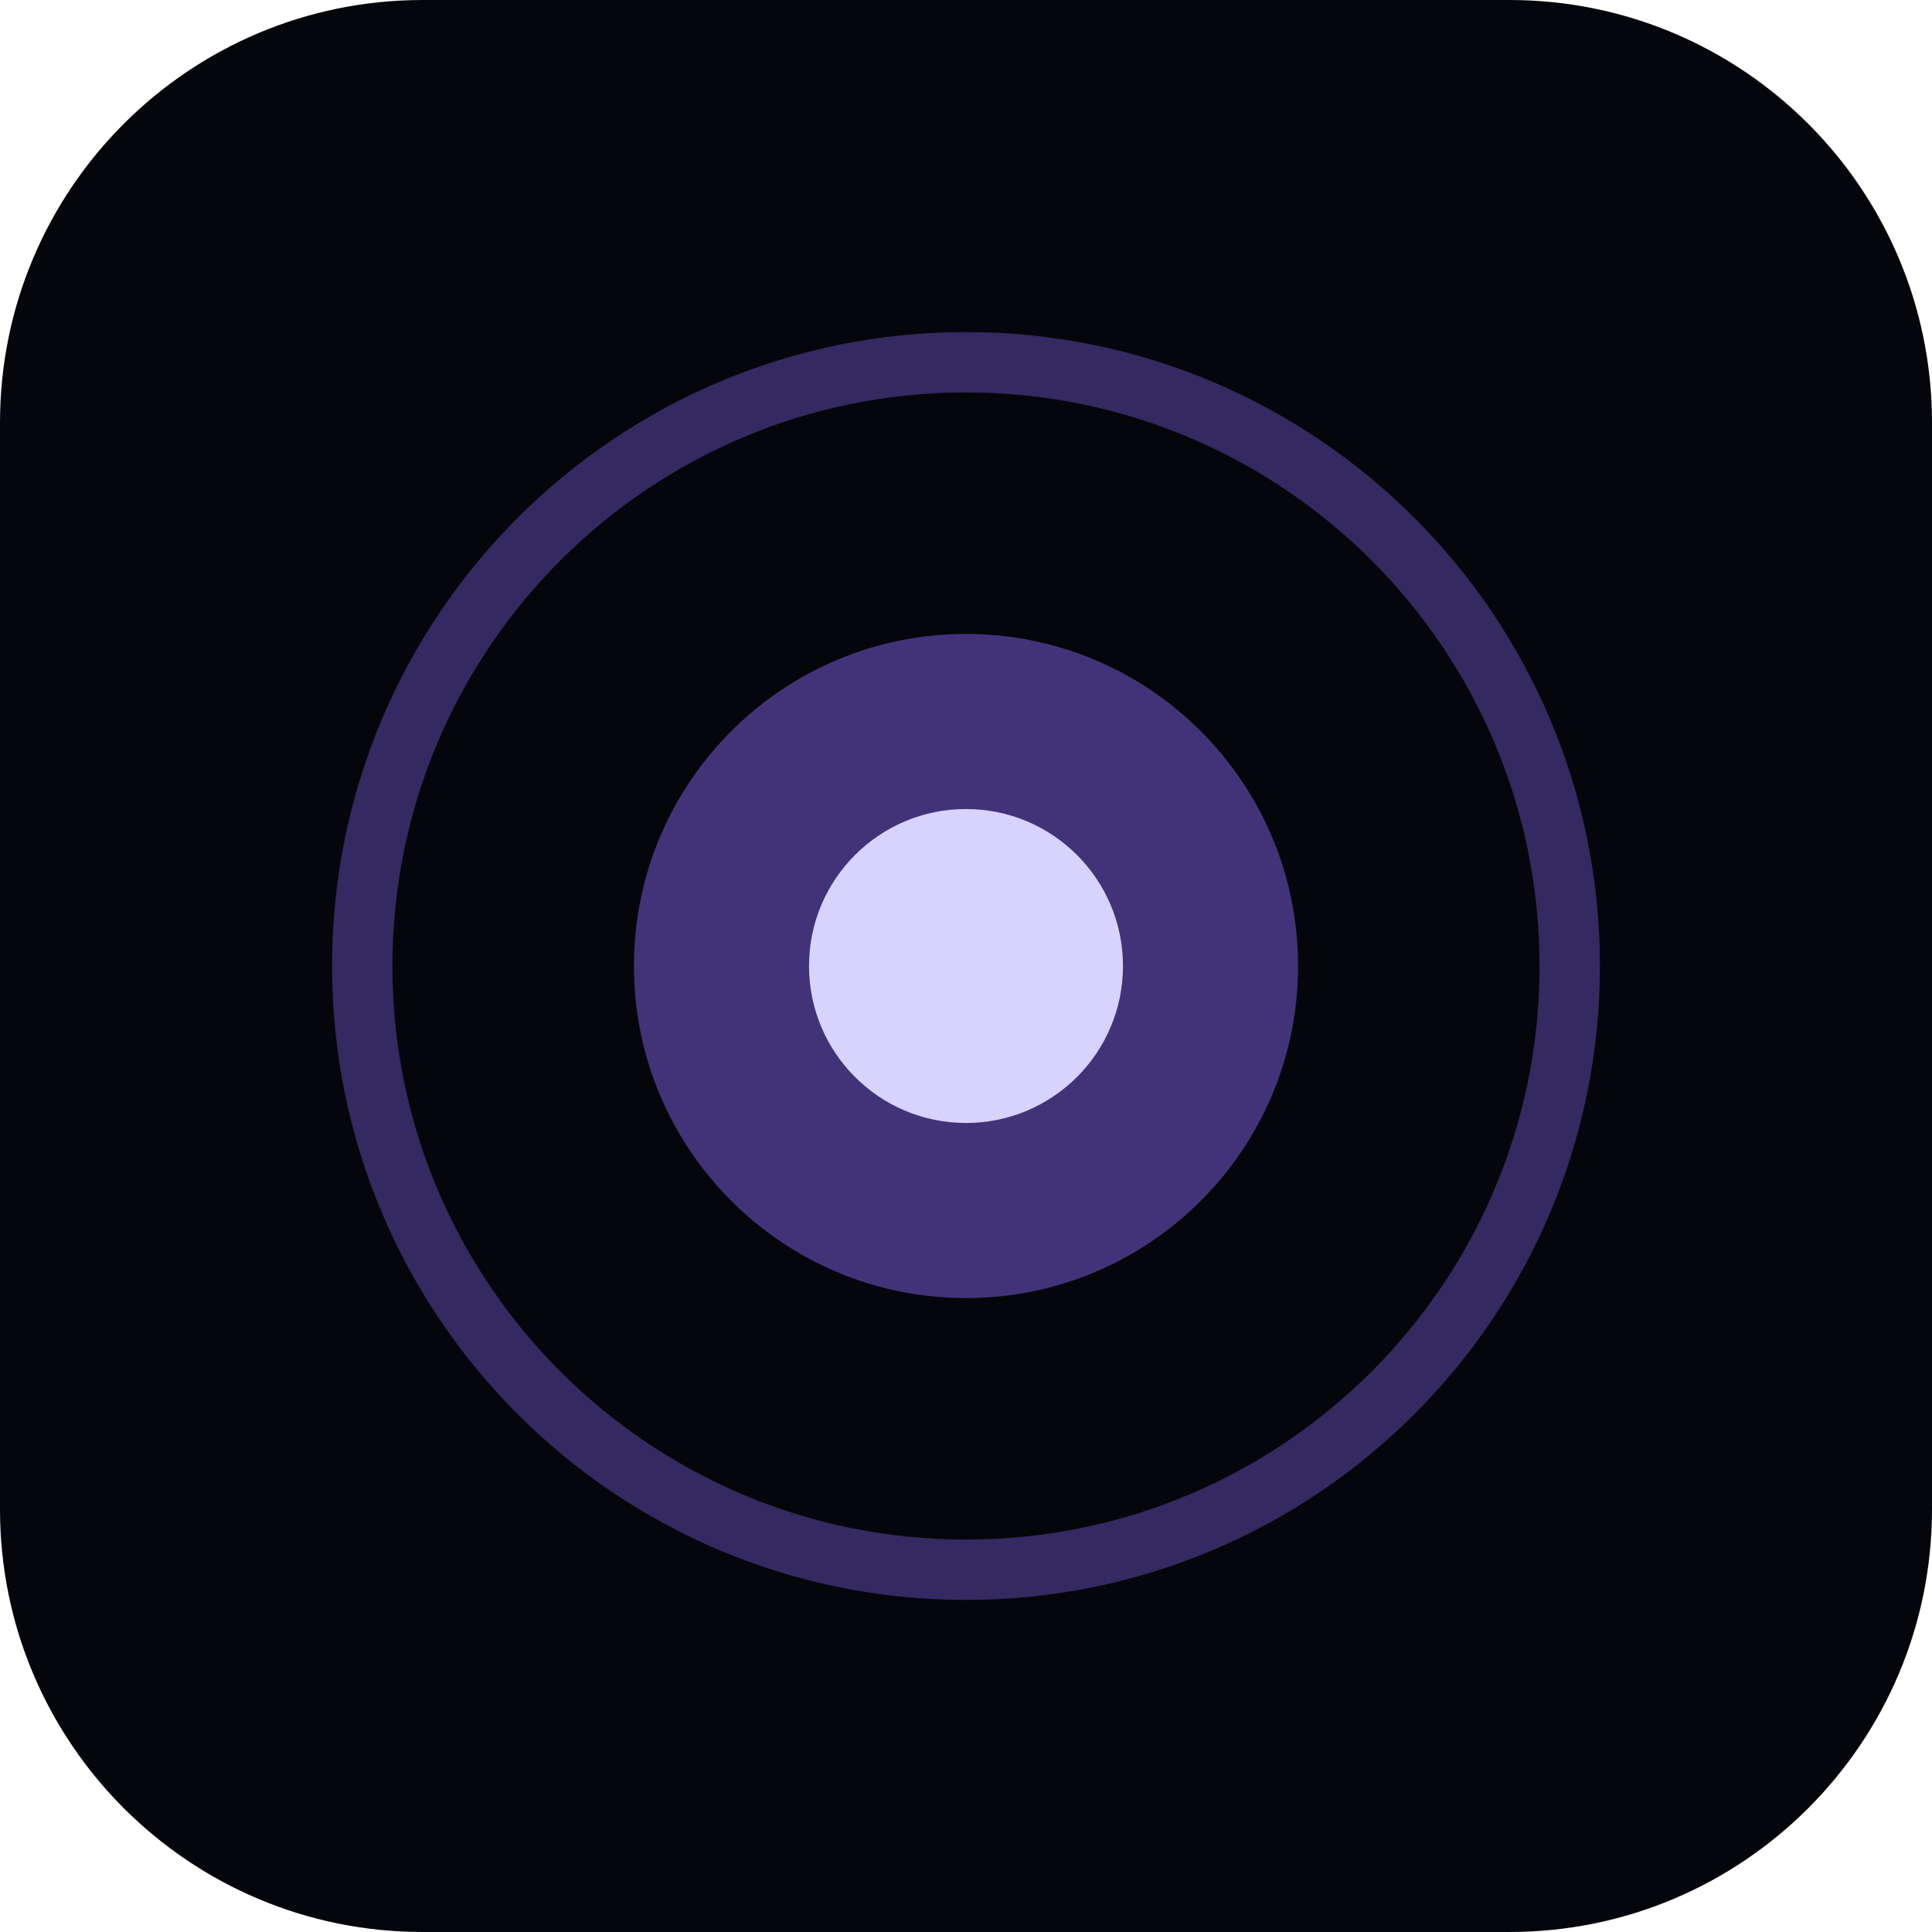
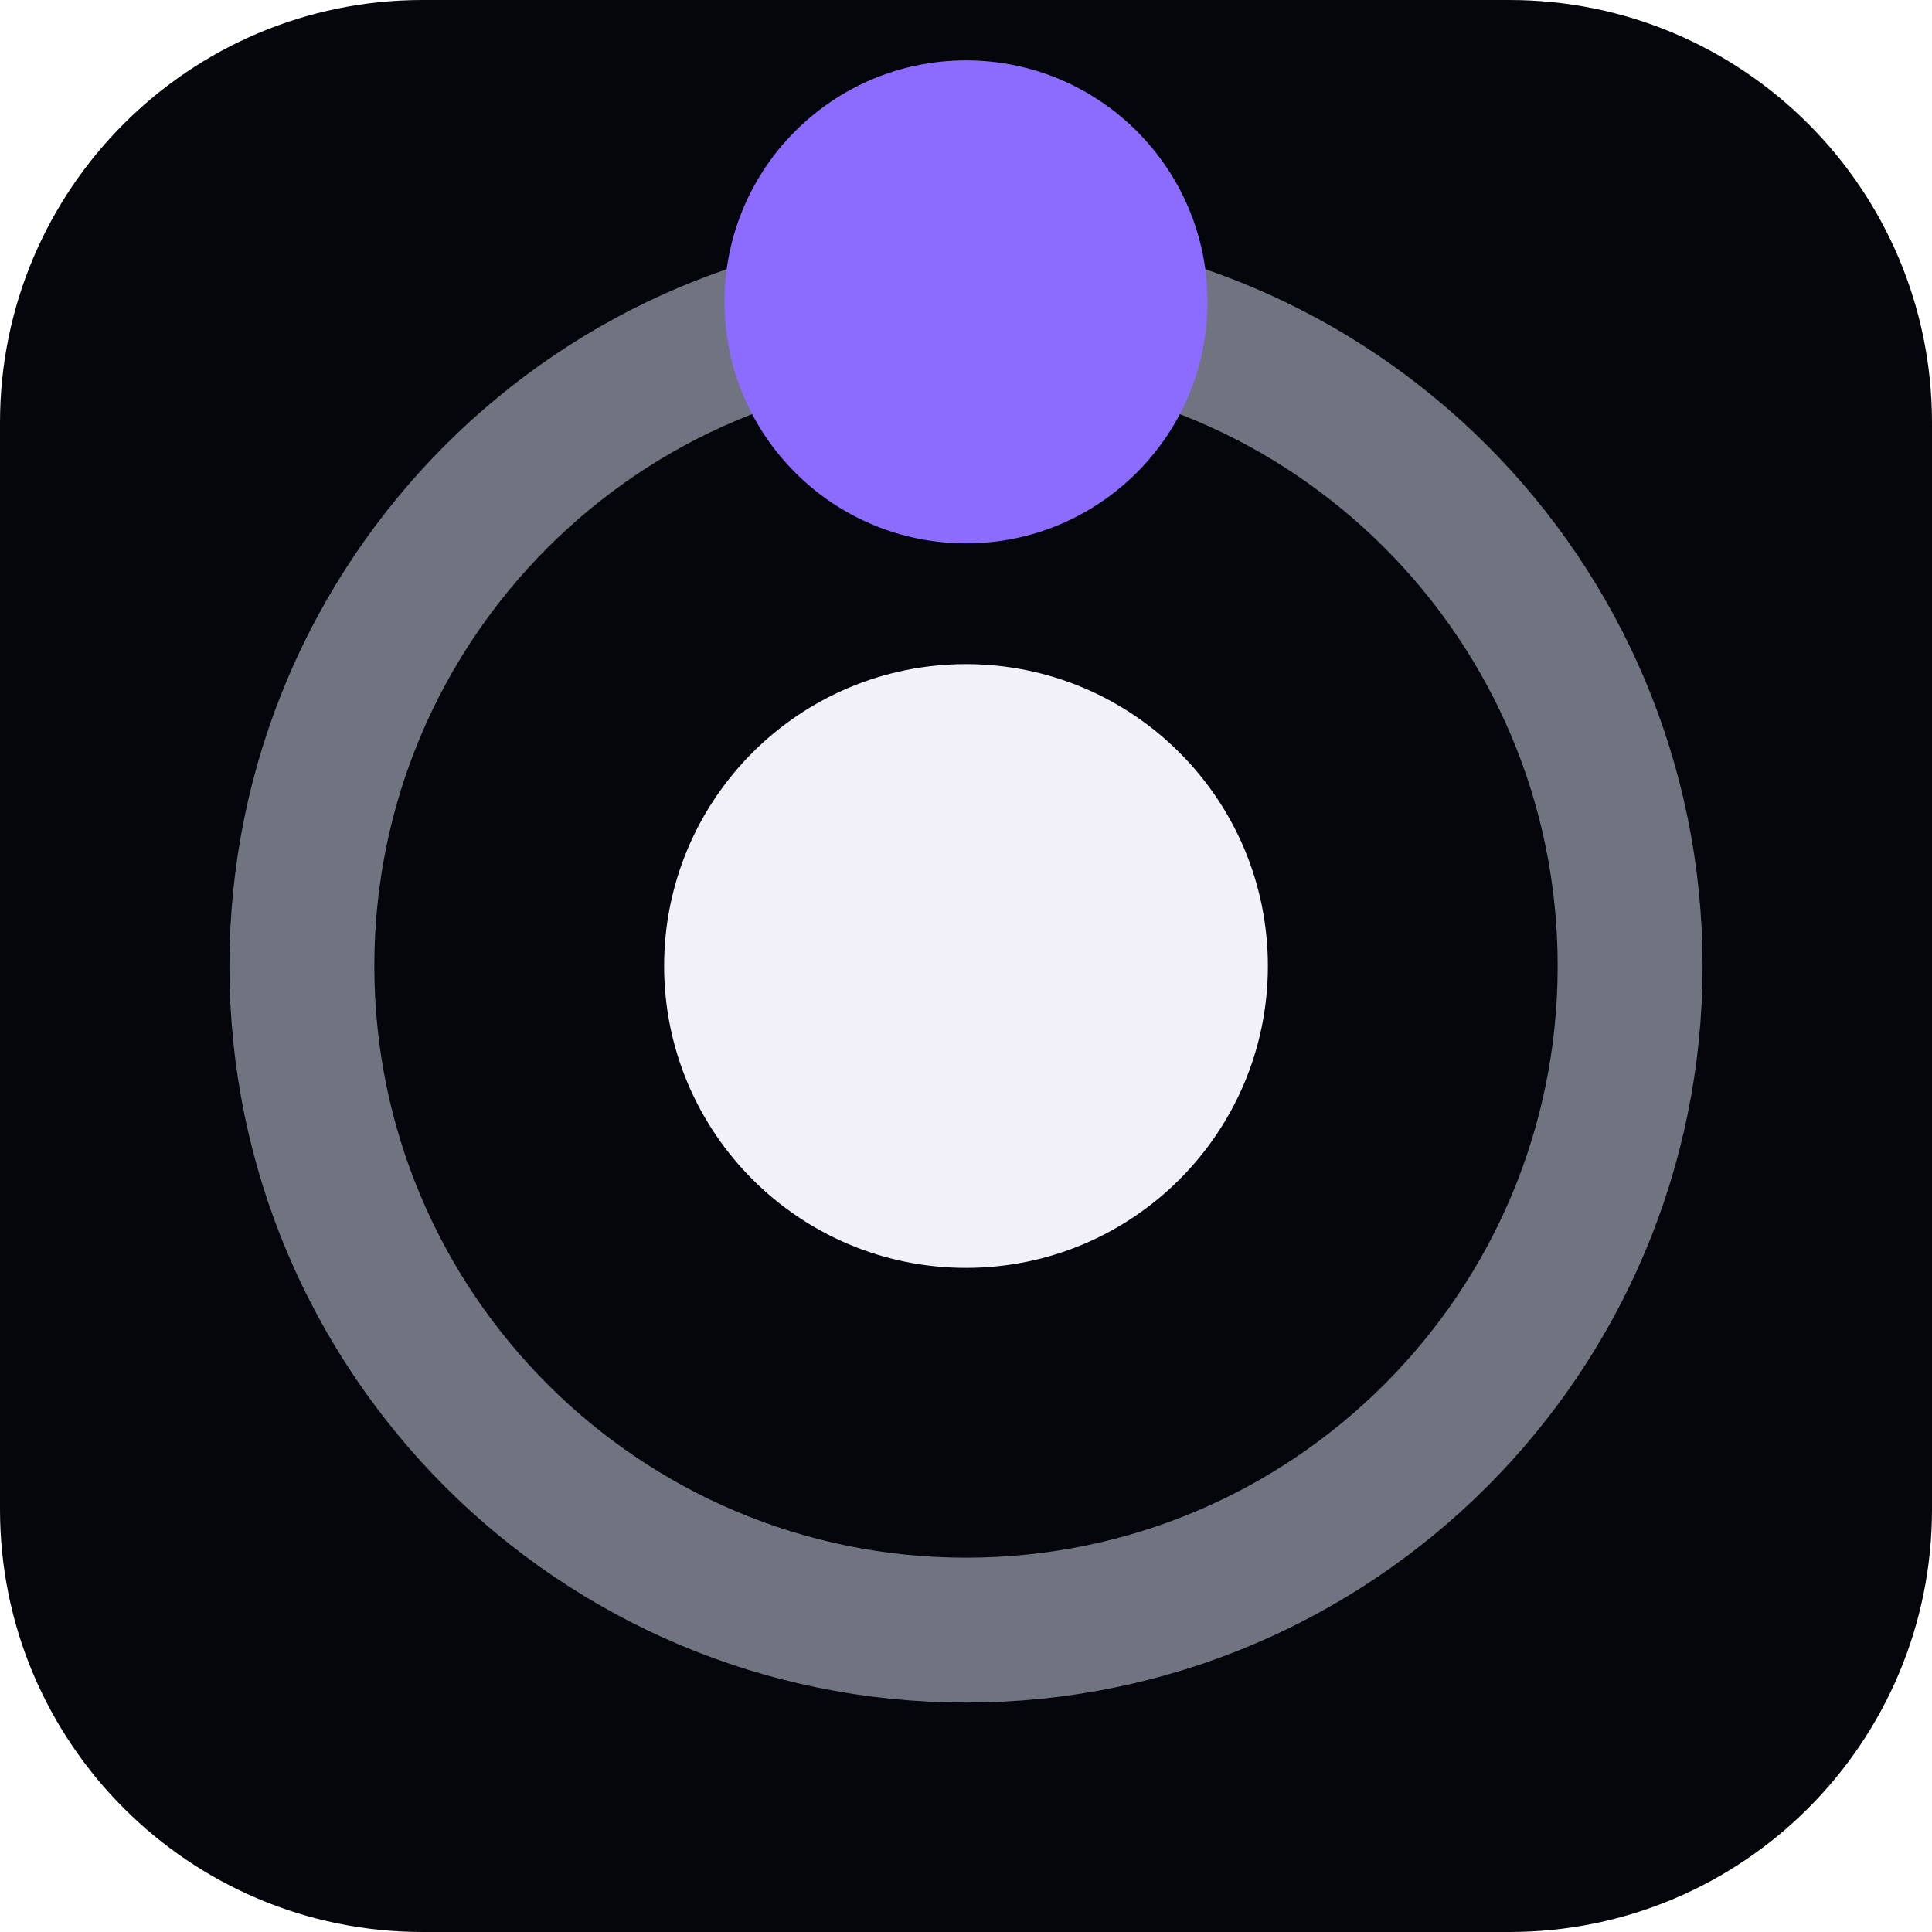
- <svg xmlns="http://www.w3.org/2000/svg" viewBox="0 0 32 32" role="img" aria-label="RDM Labs">
+ <svg xmlns="http://www.w3.org/2000/svg" viewBox="0 0 32 32" role="img" aria-label="RDM Cosmos">
  <rect width="32" height="32" rx="7" fill="#05060B" />
-   <circle cx="16" cy="16" r="10" fill="none" stroke="#8C6BFF" stroke-opacity="0.35" />
-   <circle cx="16" cy="16" r="5.5" fill="#8C6BFF" fill-opacity="0.45" />
-   <circle cx="16" cy="16" r="2.6" fill="#D8D2FF" />
+   <circle cx="16" cy="16" r="11" fill="none" stroke="#C9CBE0" stroke-opacity="0.55" stroke-width="2.4" />
+   <circle cx="16" cy="16" r="5" fill="#F2F1FA" />
+   <circle cx="16" cy="5" r="4" fill="#8C6BFF" />
</svg>
